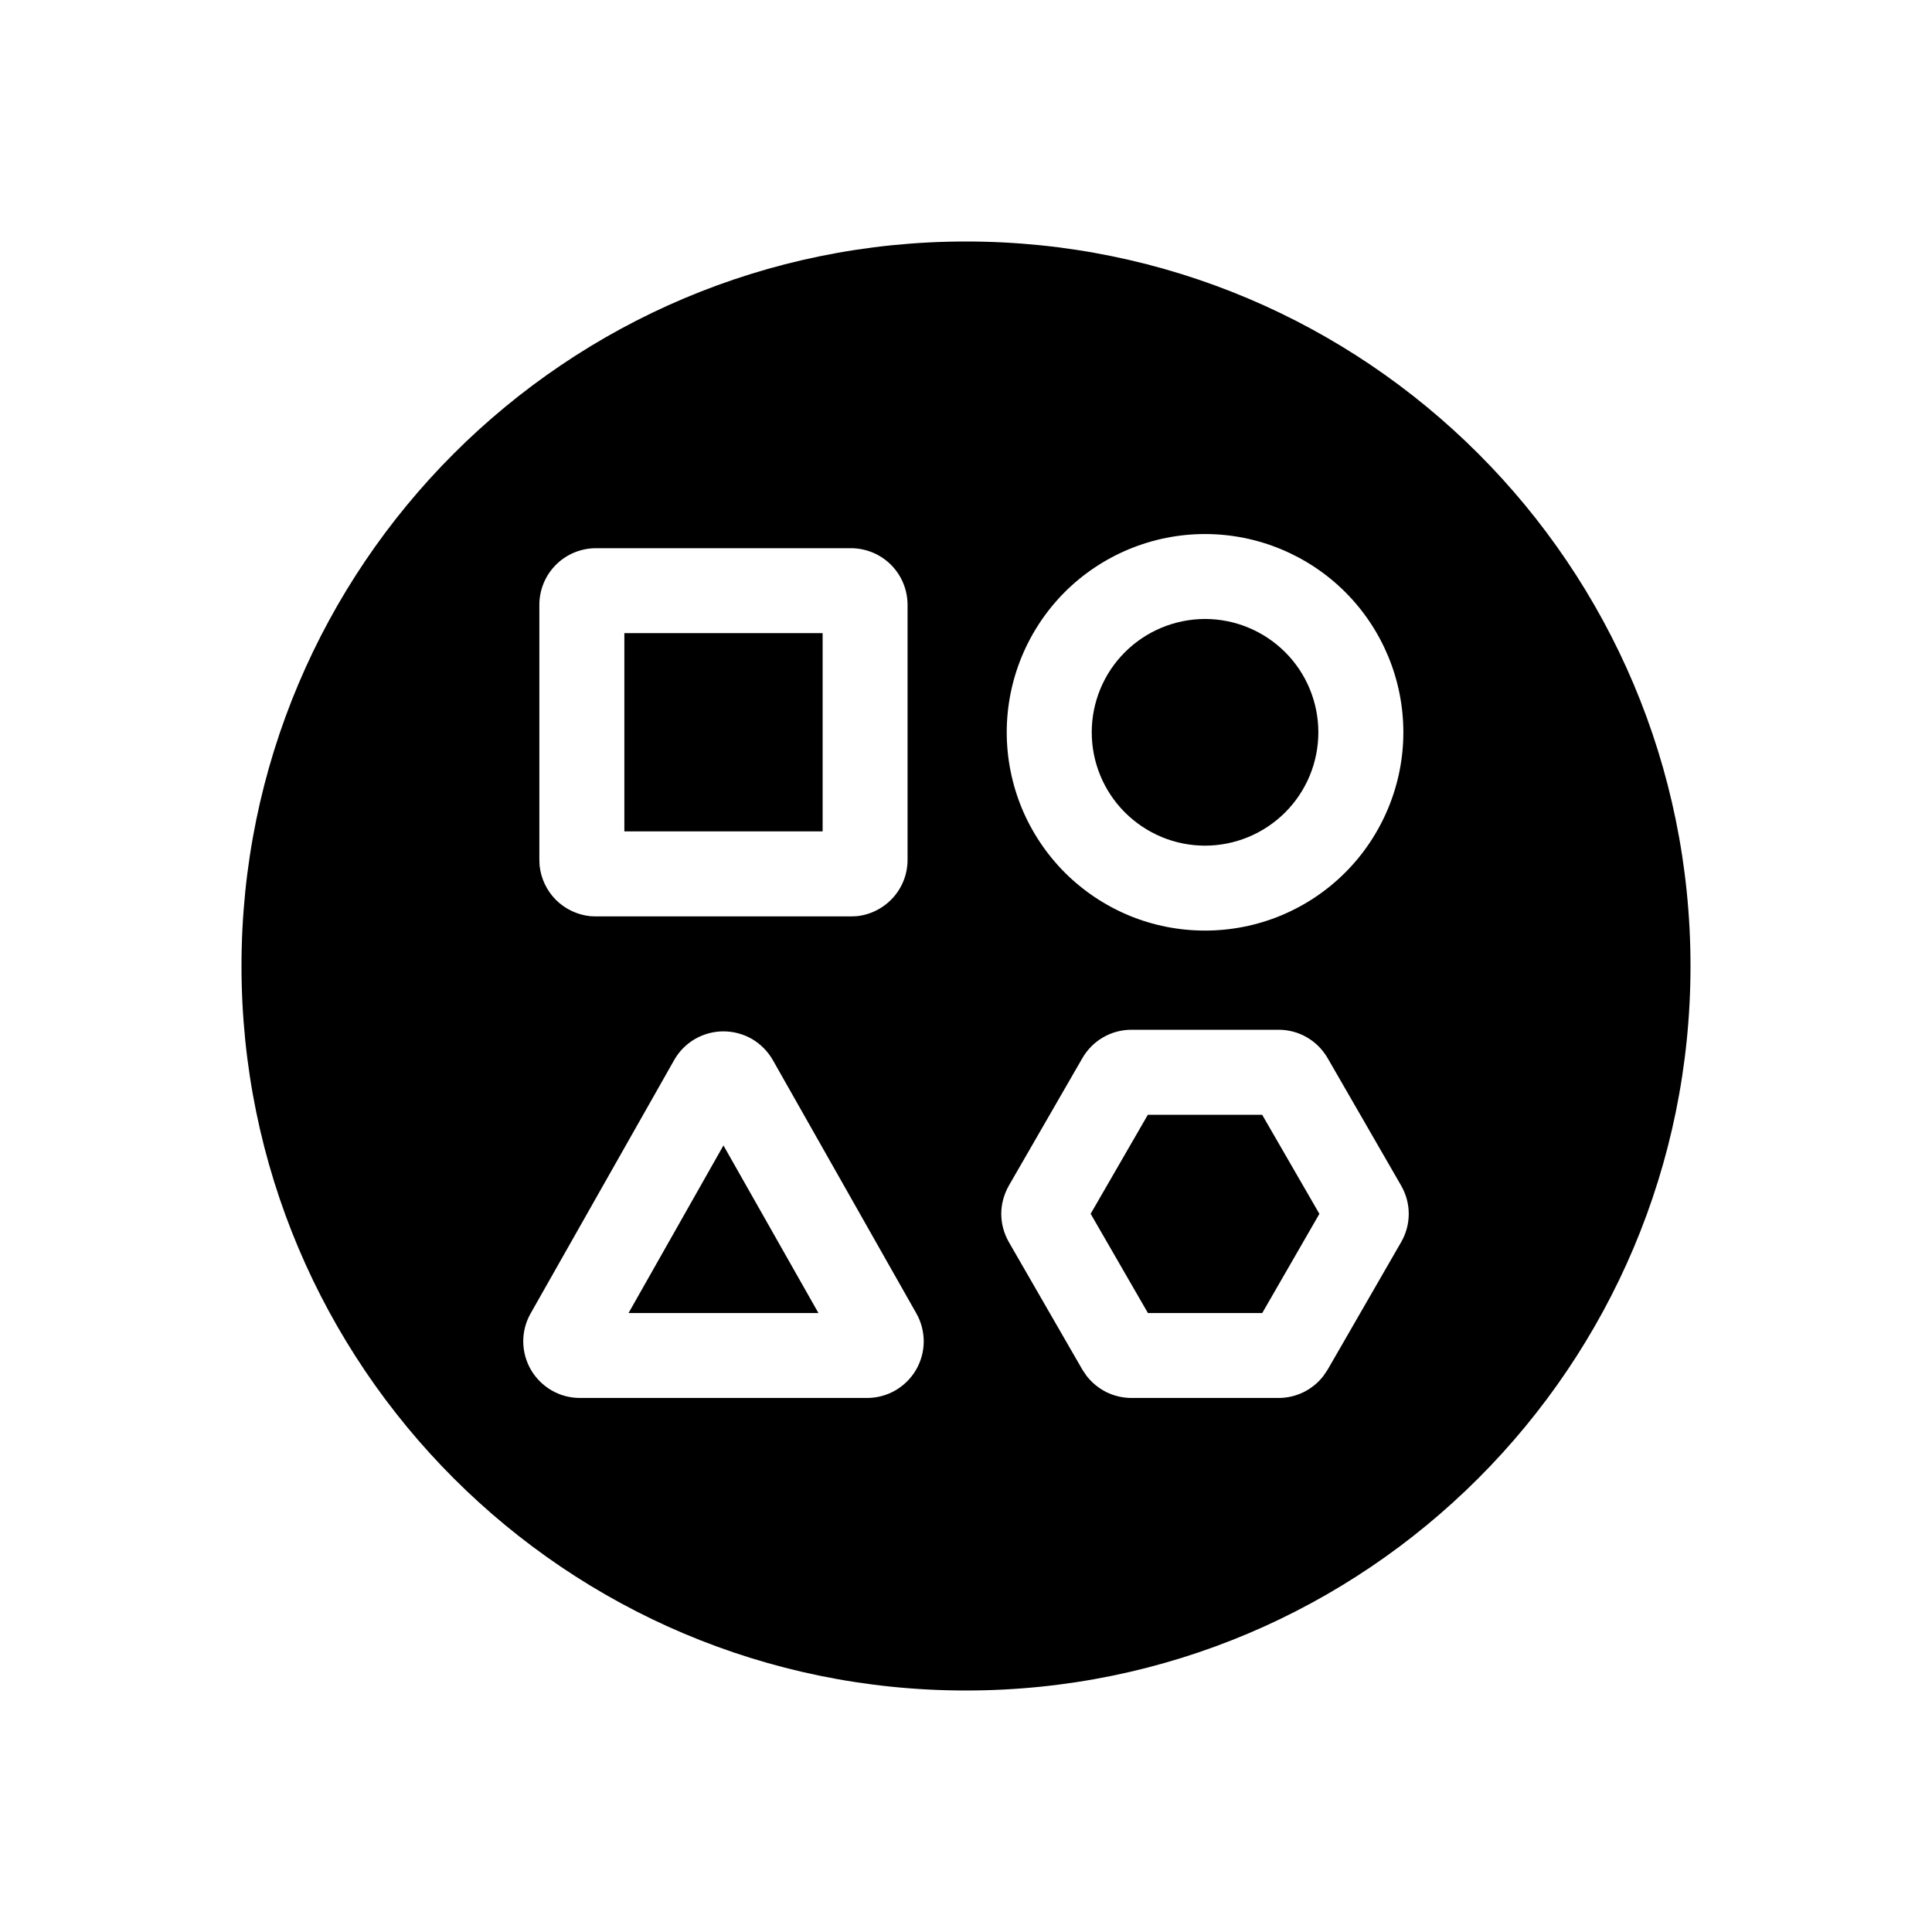
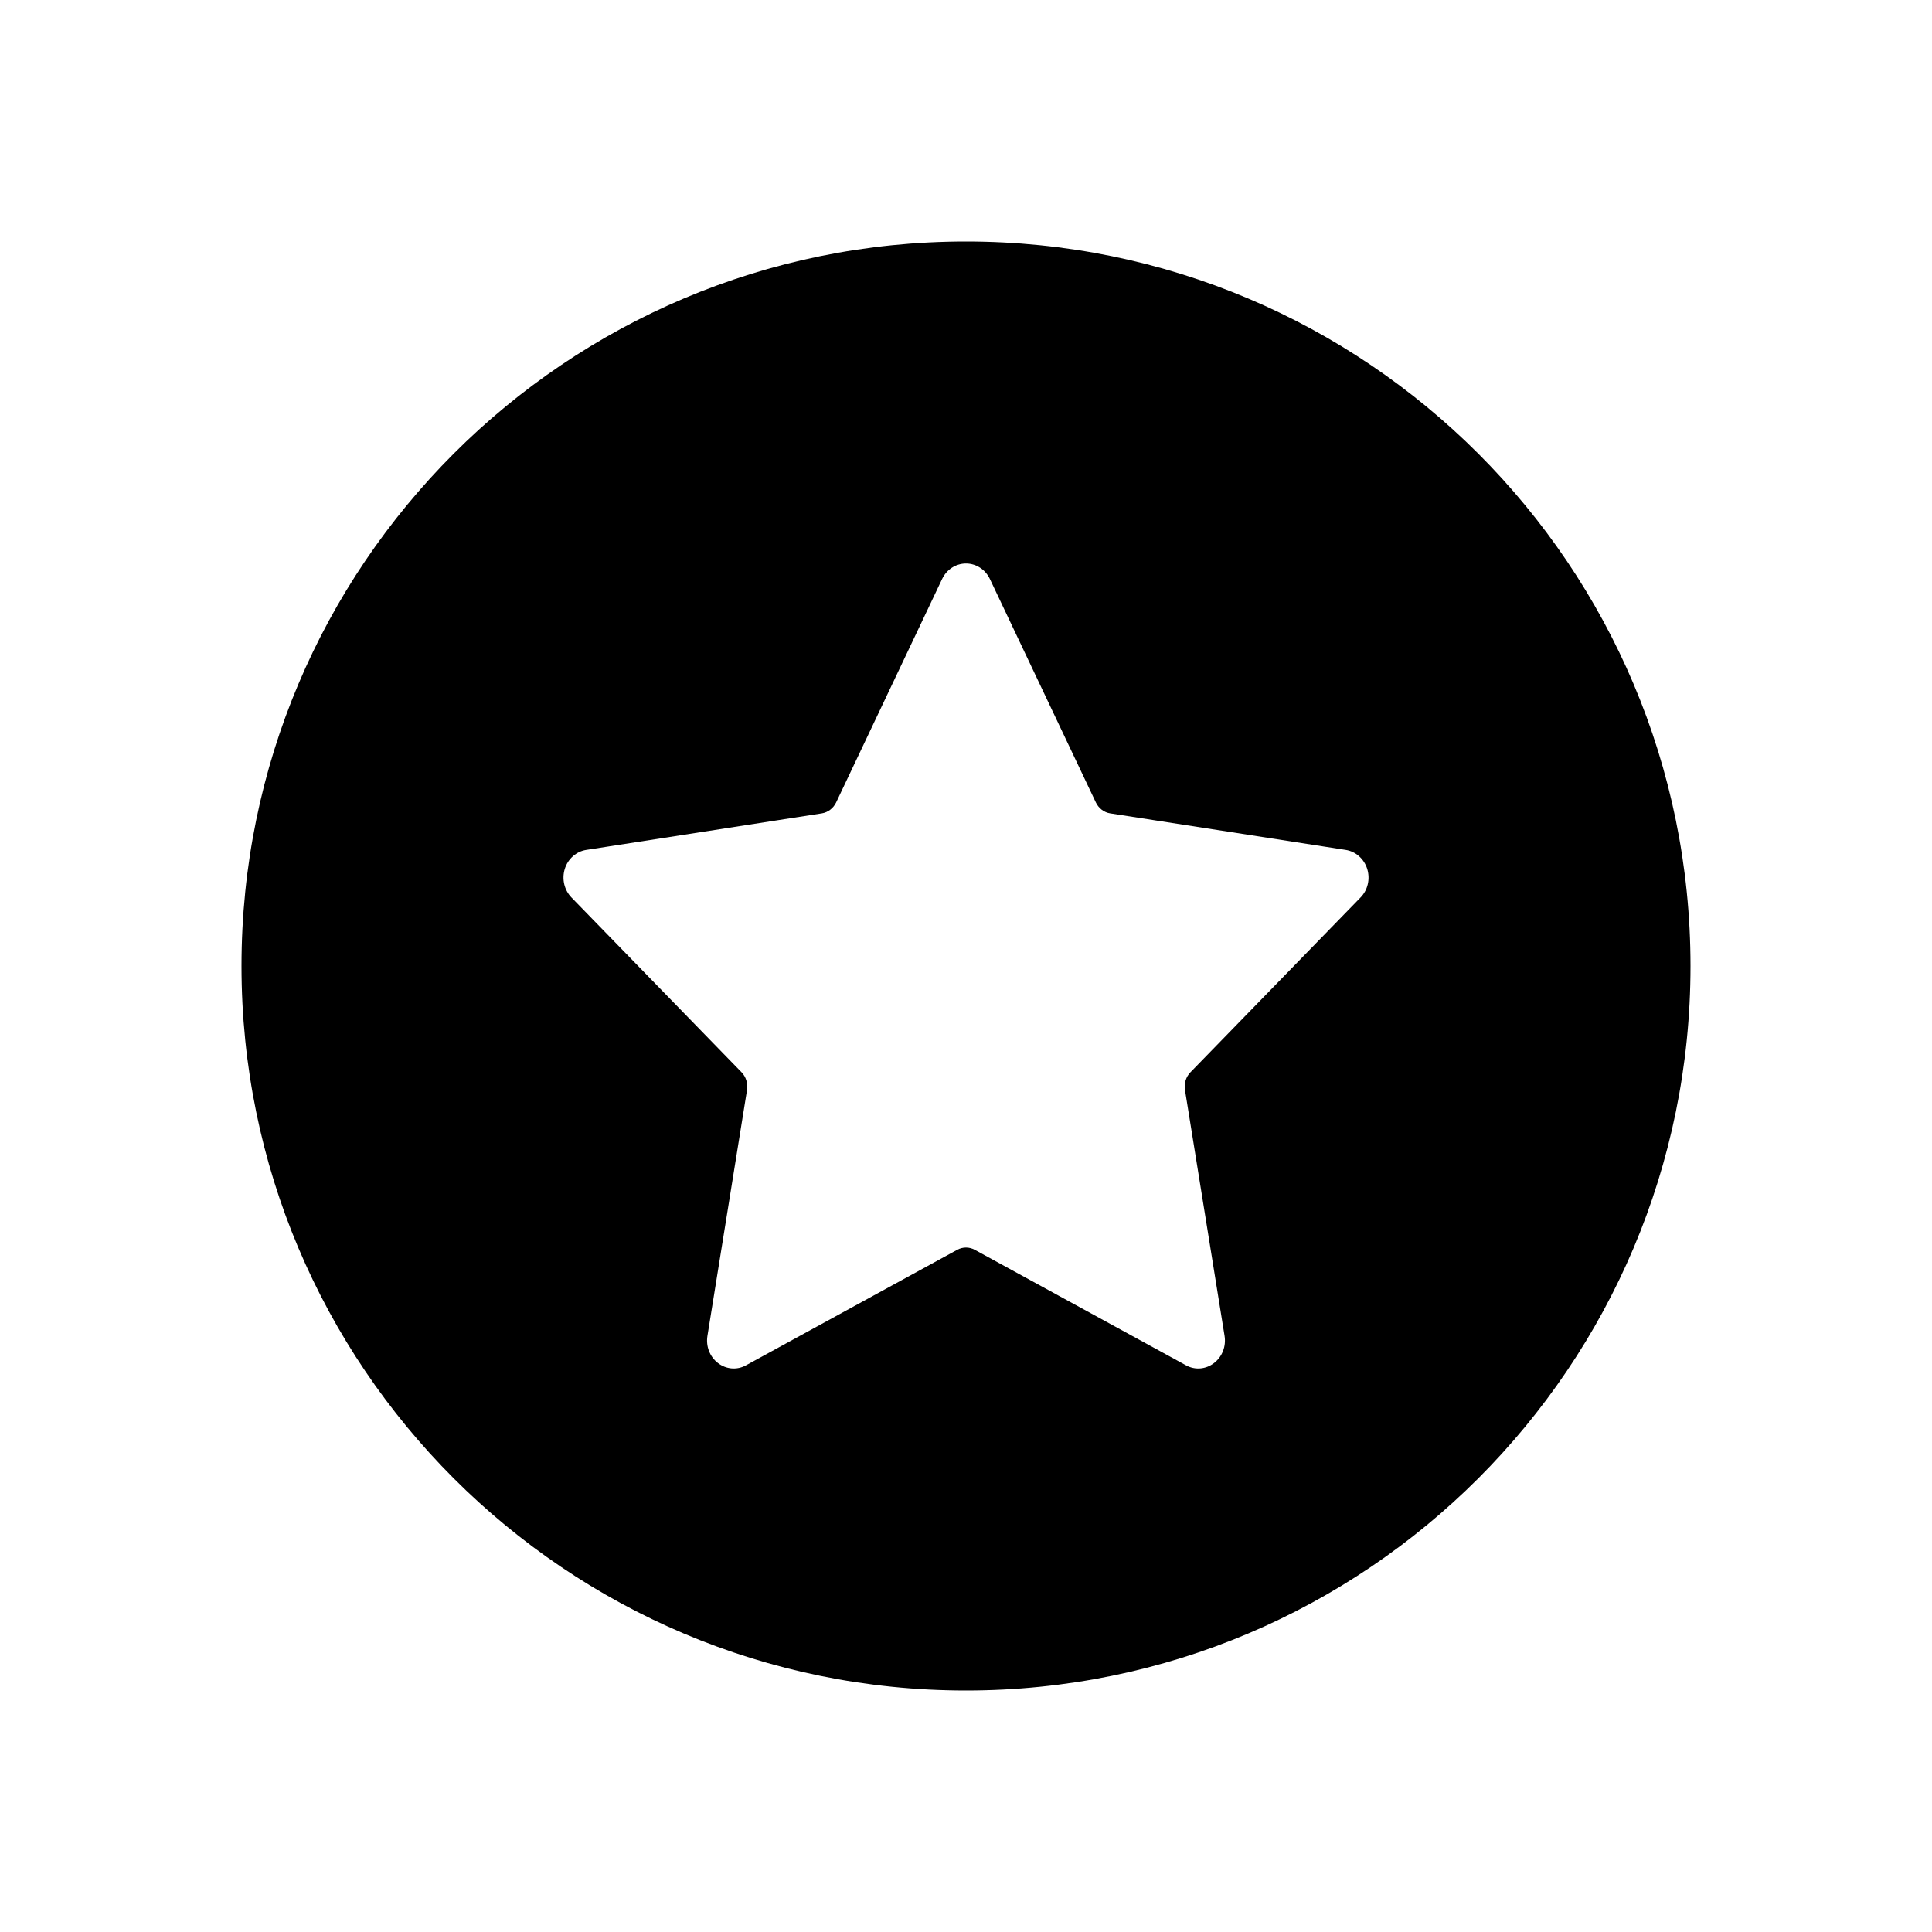
<svg xmlns="http://www.w3.org/2000/svg" width="24" height="24" viewBox="0 0 24 24">
-   <path d="M12 3C16.971 3 21 7.029 21 12C21 16.971 16.971 21 12 21C7.029 21 3 16.971 3 12C3 7.029 7.029 3 12 3ZM8.987 12.812C8.863 12.812 8.74 12.845 8.633 12.907C8.525 12.97 8.436 13.06 8.375 13.168L6.592 16.315C6.531 16.422 6.499 16.544 6.5 16.667C6.501 16.79 6.534 16.91 6.596 17.017C6.658 17.123 6.747 17.211 6.854 17.273C6.96 17.334 7.081 17.366 7.204 17.366H10.771C10.894 17.366 11.014 17.334 11.121 17.273C11.228 17.211 11.317 17.123 11.379 17.017C11.441 16.91 11.474 16.79 11.475 16.667C11.475 16.544 11.444 16.422 11.383 16.315L9.6 13.168C9.538 13.06 9.449 12.97 9.342 12.907C9.234 12.845 9.112 12.812 8.987 12.812ZM14.056 12.792C13.932 12.792 13.811 12.824 13.704 12.886C13.597 12.947 13.508 13.037 13.446 13.144L12.533 14.727C12.472 14.835 12.438 14.956 12.438 15.079C12.438 15.203 12.472 15.324 12.533 15.431L13.446 17.015L13.498 17.092C13.564 17.177 13.649 17.246 13.745 17.294C13.842 17.341 13.948 17.366 14.056 17.366H15.883C15.991 17.366 16.097 17.341 16.193 17.294C16.29 17.246 16.375 17.177 16.44 17.092L16.492 17.015L17.405 15.431C17.467 15.324 17.5 15.203 17.5 15.079C17.5 14.956 17.467 14.835 17.405 14.727L16.492 13.144C16.43 13.037 16.341 12.947 16.234 12.886C16.128 12.824 16.006 12.792 15.883 12.792H14.056ZM10.167 16.311H7.808L8.987 14.229L10.167 16.311ZM15.679 13.848L16.39 15.079L15.68 16.311H14.26L13.549 15.079H13.548L14.259 13.848H15.679ZM14.969 6.634C14.316 6.634 13.689 6.894 13.227 7.355C12.766 7.817 12.506 8.444 12.506 9.097C12.506 9.42 12.57 9.74 12.693 10.039C12.817 10.338 12.999 10.61 13.227 10.839C13.456 11.068 13.728 11.249 14.026 11.373C14.325 11.497 14.645 11.56 14.969 11.56C15.292 11.56 15.613 11.497 15.912 11.373C16.211 11.249 16.482 11.068 16.711 10.839C16.94 10.61 17.121 10.338 17.245 10.039C17.369 9.74 17.433 9.42 17.433 9.097C17.433 8.444 17.173 7.817 16.711 7.355C16.249 6.894 15.622 6.634 14.969 6.634ZM7.403 6.81C7.217 6.81 7.038 6.884 6.906 7.016C6.774 7.148 6.7 7.327 6.7 7.514V10.681L6.703 10.752C6.72 10.913 6.791 11.063 6.905 11.178C7.02 11.292 7.17 11.364 7.331 11.381L7.403 11.384H10.57L10.643 11.381C10.816 11.363 10.976 11.281 11.093 11.152C11.21 11.023 11.274 10.855 11.274 10.681V7.514C11.274 7.327 11.2 7.148 11.068 7.016C10.936 6.884 10.757 6.81 10.57 6.81H7.403ZM14.969 7.689C15.342 7.689 15.701 7.838 15.965 8.102C16.229 8.365 16.377 8.724 16.377 9.097C16.377 9.47 16.229 9.828 15.965 10.092C15.701 10.356 15.342 10.505 14.969 10.505C14.596 10.505 14.238 10.356 13.974 10.092C13.71 9.828 13.562 9.47 13.562 9.097C13.562 8.724 13.71 8.365 13.974 8.102C14.238 7.838 14.596 7.69 14.969 7.689ZM10.219 7.865V10.328H7.756V7.865H10.219Z" />
+   <path fill-rule="evenodd" clip-rule="evenodd" d="M12 3C7.029 3 3 7.029 3 12C3 16.971 7.029 21 12 21C16.971 21 21 16.971 21 12C21 7.029 16.971 3 12 3ZM11.703 7.193C11.759 7.075 11.874 7 12 7C12.126 7 12.241 7.075 12.297 7.193L13.613 9.968C13.648 10.041 13.714 10.092 13.791 10.104L16.717 10.558C16.841 10.577 16.945 10.669 16.984 10.794C17.023 10.92 16.991 11.057 16.901 11.149L14.789 13.319C14.733 13.376 14.707 13.458 14.72 13.539L15.212 16.595C15.233 16.725 15.182 16.856 15.08 16.933C14.978 17.011 14.844 17.022 14.732 16.96L12.11 15.526C12.041 15.488 11.959 15.488 11.89 15.526L9.268 16.96C9.156 17.022 9.022 17.011 8.92 16.933C8.818 16.856 8.767 16.725 8.788 16.595L9.28 13.539C9.292 13.458 9.267 13.376 9.211 13.319L7.099 11.149C7.01 11.057 6.977 10.92 7.016 10.794C7.055 10.669 7.158 10.577 7.283 10.558L10.209 10.104C10.285 10.092 10.352 10.041 10.387 9.968L11.703 7.193Z" />
</svg>
